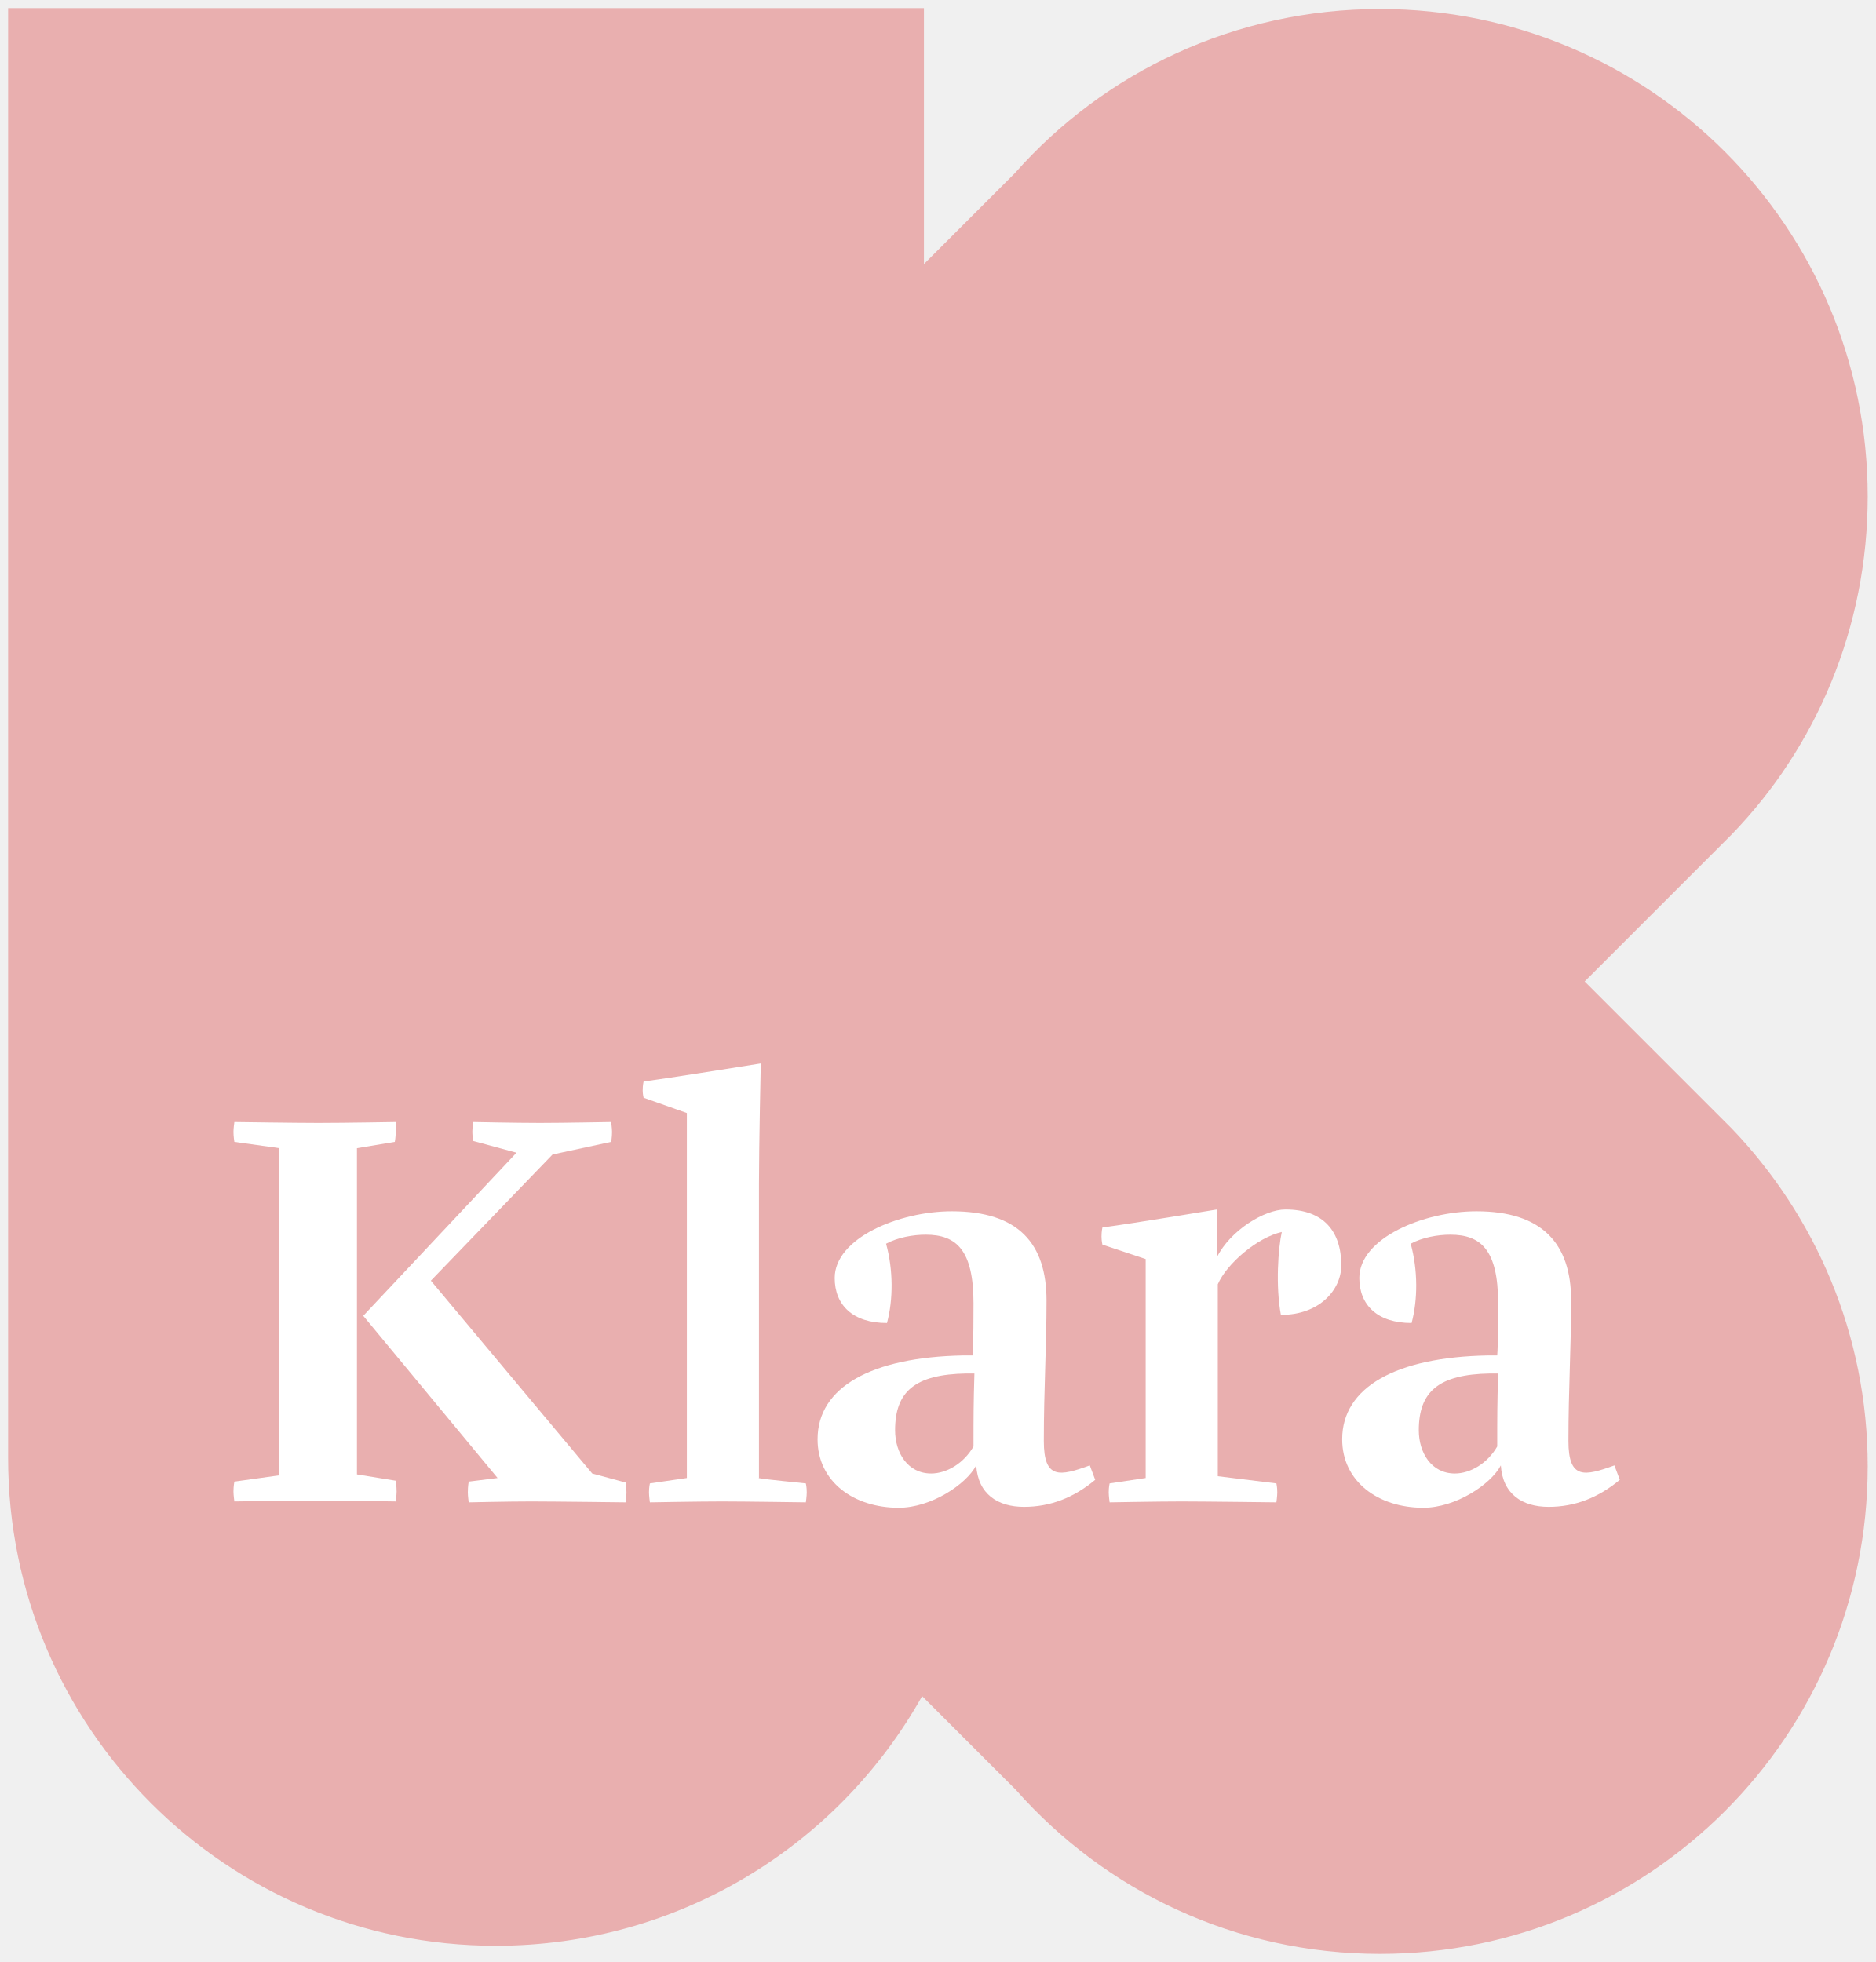
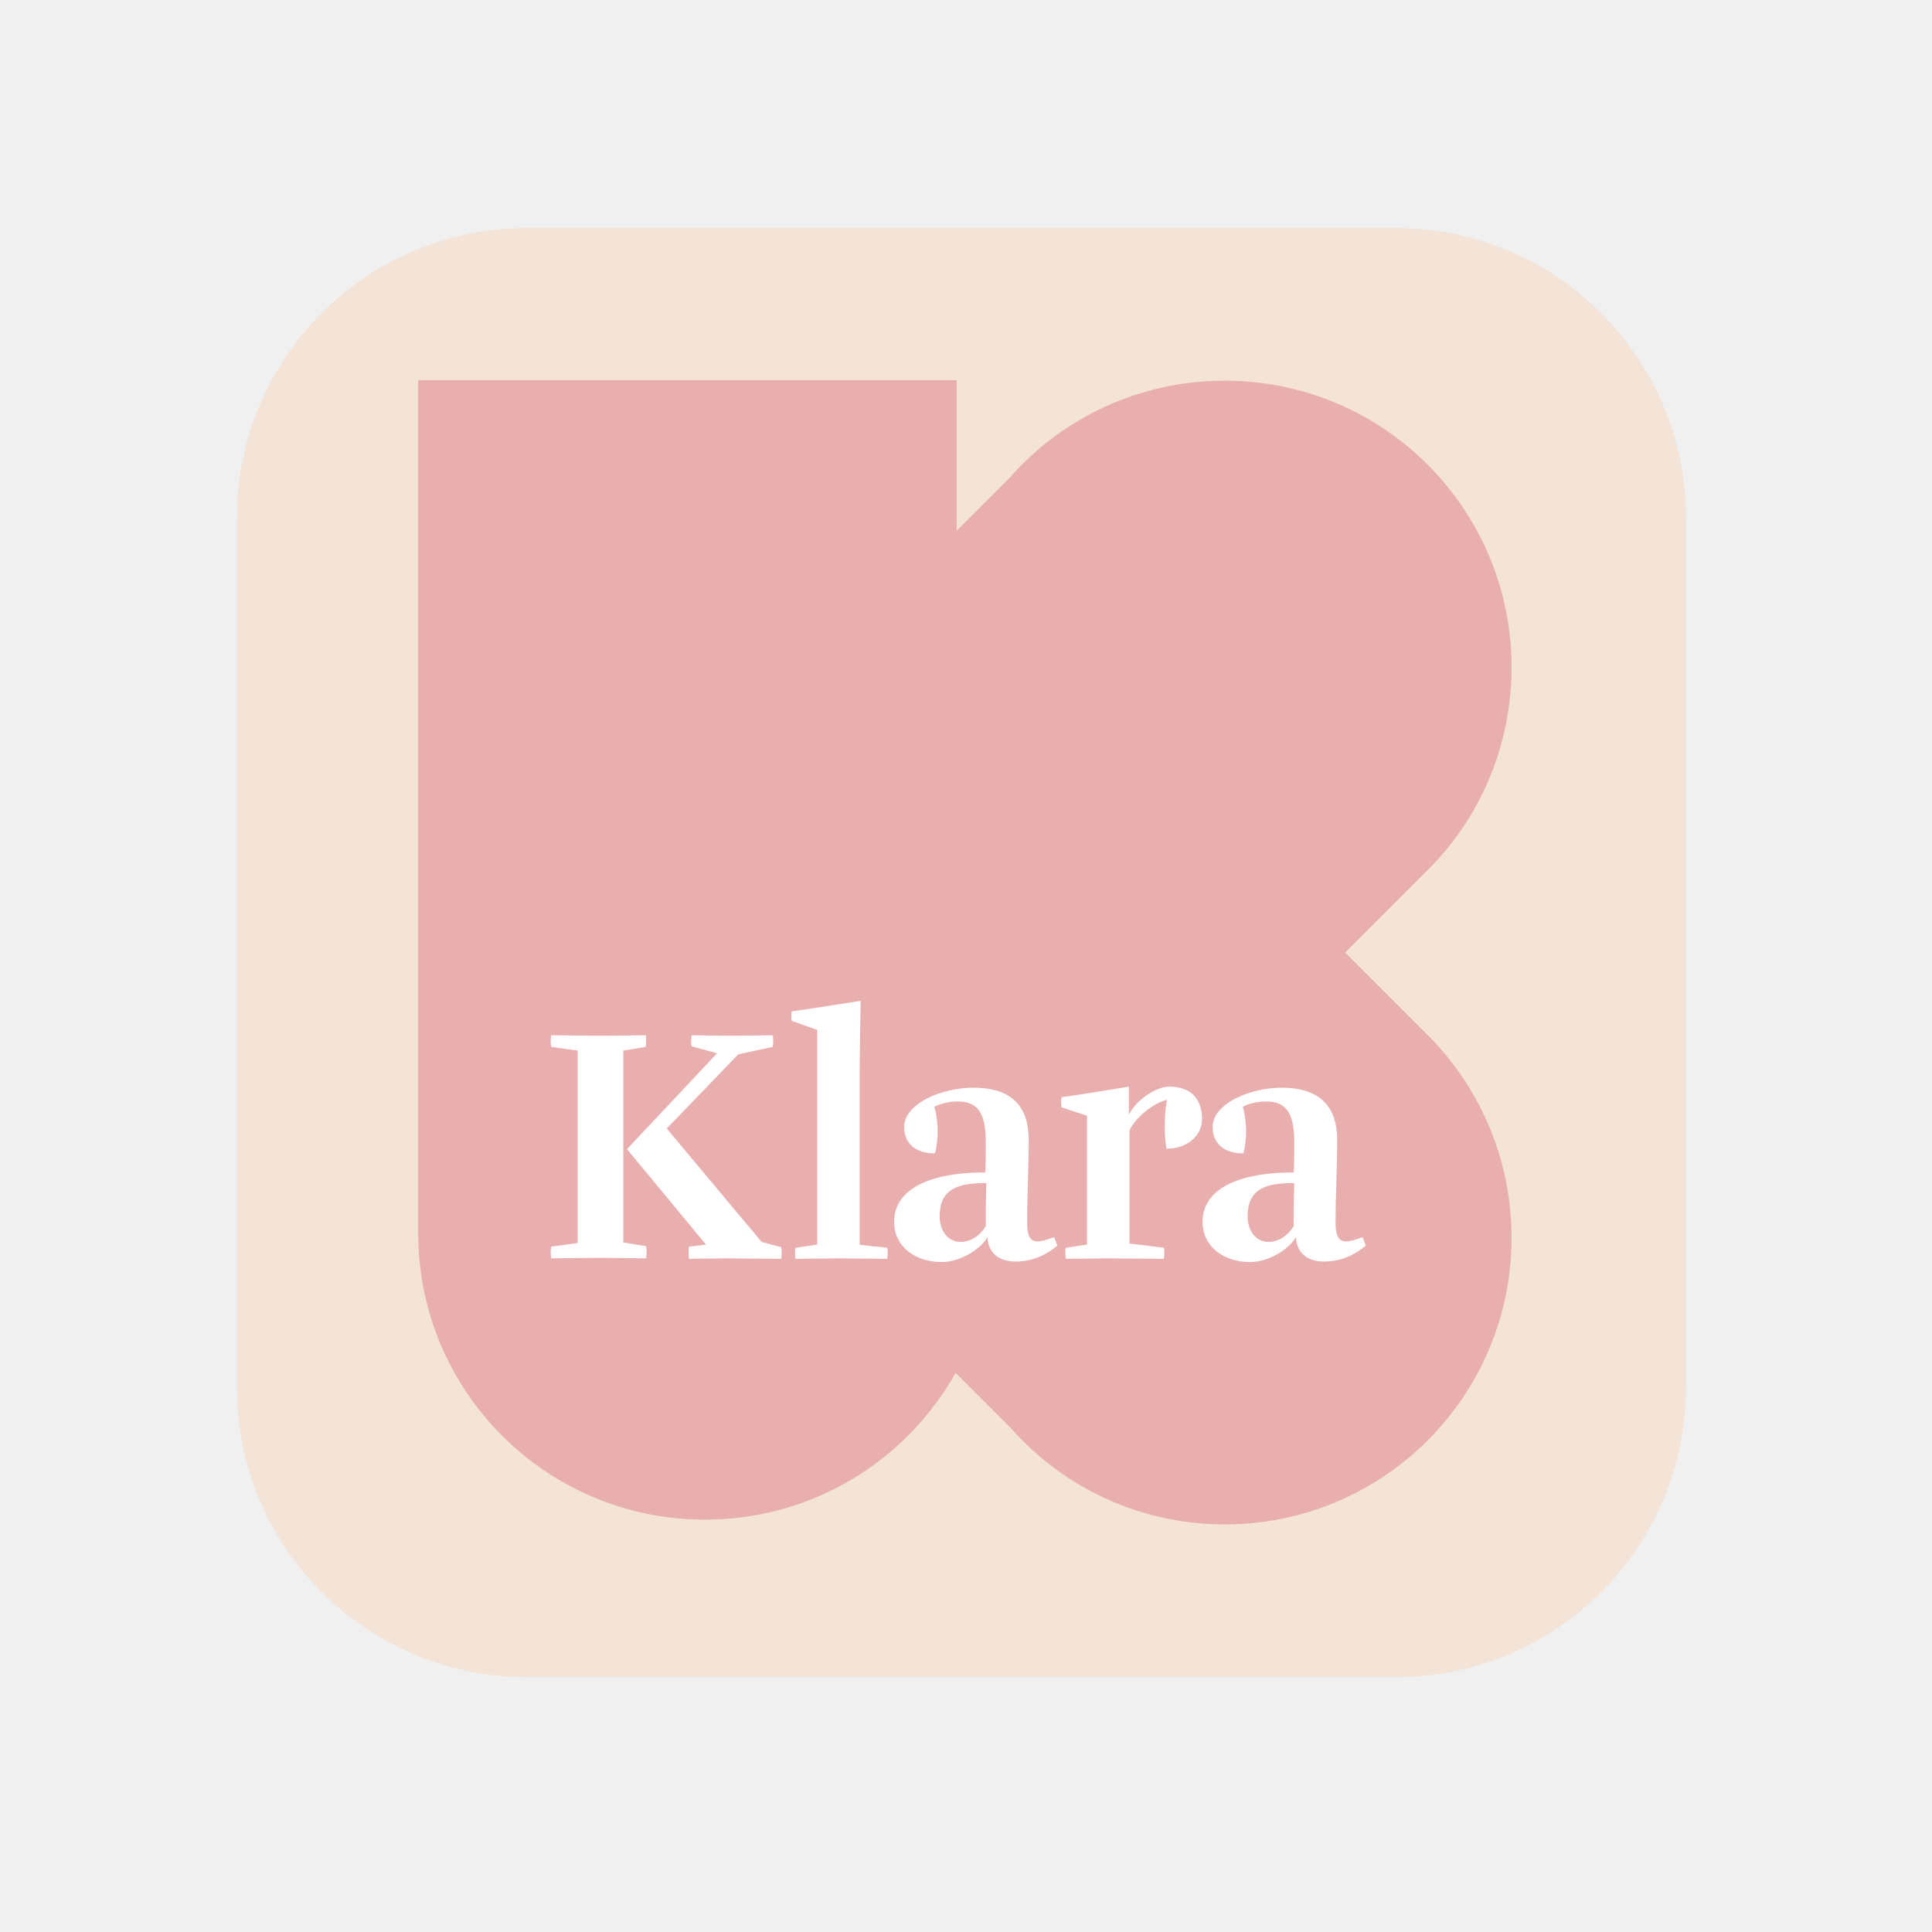
- <svg xmlns="http://www.w3.org/2000/svg" version="1.1" id="Layer_1" x="0px" y="0px" viewBox="0 0 208.1 217.7" style="enable-background:new 0 0 208.1 217.7;" xml:space="preserve">
+ <svg xmlns="http://www.w3.org/2000/svg" version="1.1" id="Layer_1" x="0px" y="0px" viewBox="0 0 200 200" xml:space="preserve" width="200" height="200">
  <defs id="defs841" />
  <style type="text/css" id="style824">
	.st0{fill:#FFFFFF;}
</style>
-   <path d="M0.9,161.8l0-160.9h101.6v28.4l10.1-10.1C122.5,8,137,1,153.1,1c29.9,0,54.1,24.2,54.1,54.1c0,14.5-5.7,27.8-15.1,37.5l0,0  l-16.3,16.3l16.3,16.3l0,0c9.3,9.7,15.1,22.9,15.1,37.5c0,29.9-24.2,54.1-54.1,54.1c-16.1,0-30.5-7-40.4-18.2l-10.4-10.4  C93,204.8,75.3,215.9,55,215.9C25.1,215.9,0.9,191.7,0.9,161.8c0-0.2,0-0.3,0-0.5h0" id="path826" style="fill:#e9afaf" />
-   <path class="st0" d="M43.9,125.6c0,0.6-0.1,1.1-0.1,1.1l-4.2,0.7v36.2l4.3,0.7c0,0,0.1,0.6,0.1,1.2c0,0.4-0.1,1.1-0.1,1.1  s-6.1-0.1-8.6-0.1c-2.5,0-9.3,0.1-9.3,0.1s-0.1-0.7-0.1-1.1c0-0.6,0.1-1.1,0.1-1.1l5-0.7v-36.3l-5-0.7c0,0-0.1-0.6-0.1-1.1  c0-0.4,0.1-1.1,0.1-1.1s6.8,0.1,9.3,0.1c2.9,0,8.6-0.1,8.6-0.1S43.9,125.1,43.9,125.6z M69.4,164.5c0,0,0.1,0.6,0.1,1.1  c0,0.4-0.1,1.1-0.1,1.1s-8-0.1-10.5-0.1c-2.5,0-6.9,0.1-6.9,0.1s-0.1-0.7-0.1-1.1c0-0.7,0.1-1.2,0.1-1.2l3.2-0.4L40.3,146l17-18.1  l-4.8-1.3c0,0-0.1-0.6-0.1-1c0-0.4,0.1-1.1,0.1-1.1s4.8,0.1,7.4,0.1c2.5,0,7.9-0.1,7.9-0.1s0.1,0.7,0.1,1.1c0,0.6-0.1,1.1-0.1,1.1  l-6.5,1.4l-13.5,14l17.9,21.4L69.4,164.5z" id="path828" />
-   <path class="st0" d="M84.1,164c1.1,0.2,4.5,0.5,5.3,0.6c0,0,0.1,0.4,0.1,1c0,0.4-0.1,1.1-0.1,1.1s-6.8-0.1-9.3-0.1  c-2.5,0-8,0.1-8,0.1S72,166,72,165.6c0-0.6,0.1-1,0.1-1l4.1-0.6v-40.5l-4.8-1.7c0,0-0.1-0.4-0.1-0.8c0-0.6,0.1-1,0.1-1  c3.7-0.5,13-2,13-2s-0.2,9.1-0.2,13.3V164z" id="path830" />
-   <path class="st0" d="M116.1,144.3c0,5.2-0.3,9.8-0.3,15.6c0,4.3,1.8,3.9,5.1,2.7l0.6,1.6c-2.4,2-5,3-7.9,3c-2.9,0-5.1-1.4-5.3-4.6  c-1.1,2.1-5,4.7-8.6,4.7c-5,0-9-2.9-9-7.6c0-5.8,6-9.1,16.1-9.3h1.1c0.1-1.1,0.1-5.1,0.1-5.8c0-5.9-1.9-7.6-5.3-7.6  c-1.4,0-3.1,0.3-4.4,1c0.8,2.9,0.8,6.2,0.1,8.8c-3.8,0-5.8-2-5.8-5c0-4.4,7.1-7.4,13-7.4C113,134.4,116.1,138,116.1,144.3z   M107.2,152.4c-5.7,0.1-7.9,2-7.9,6.3c0,2.5,1.4,4.8,4,4.8c1.7,0,3.6-1.1,4.7-3c0-3.5,0-4.6,0.1-8.1H107.2z" id="path832" />
-   <path class="st0" d="M135.1,142.5v21.3l6.5,0.8c0,0,0.1,0.4,0.1,1c0,0.4-0.1,1.1-0.1,1.1s-8.1-0.1-10.5-0.1c-2.5,0-8,0.1-8,0.1  s-0.1-0.7-0.1-1.1c0-0.6,0.1-1,0.1-1l4-0.6v-24.3l-4.8-1.6c0,0-0.1-0.4-0.1-0.9c0-0.6,0.1-1,0.1-1c3.7-0.5,12.7-2,12.7-2v5.3  c1.5-3,5.3-5.3,7.6-5.3c4.3,0,6.2,2.5,6.2,6.2c0,2.7-2.4,5.5-6.7,5.5c-0.6-3.2-0.3-7.4,0.1-9.2C139.5,137.3,136.1,140.2,135.1,142.5  z" id="path834" />
-   <path class="st0" d="M174.3,144.3c0,5.2-0.3,9.8-0.3,15.6c0,4.3,1.8,3.9,5.1,2.7l0.6,1.6c-2.4,2-5,3-7.9,3c-2.9,0-5.1-1.4-5.3-4.6  c-1.1,2.1-5,4.7-8.6,4.7c-5,0-9-2.9-9-7.6c0-5.8,6-9.1,16.1-9.3h1.1c0.1-1.1,0.1-5.1,0.1-5.8c0-5.9-1.9-7.6-5.3-7.6  c-1.4,0-3.1,0.3-4.4,1c0.8,2.9,0.8,6.2,0.1,8.8c-3.8,0-5.8-2-5.8-5c0-4.4,7.1-7.4,13-7.4C171.1,134.4,174.3,138,174.3,144.3z   M165.3,152.4c-5.7,0.1-7.9,2-7.9,6.3c0,2.5,1.4,4.8,4,4.8c1.7,0,3.6-1.1,4.7-3c0-3.5,0-4.6,0.1-8.1H165.3z" id="path836" />
+   <g id="layer1">
+     <rect style="fill:#f4e3d7" id="rect944" width="150" height="150" x="24.525" y="23.617" rx="30" ry="30" />
+   </g>
+   <g id="layer2">
+     <g id="g920" transform="matrix(0.548647,0,0,0.548647,42.79565,38.85948)">
+       <path d="M 0.9,161.8 V 0.9 H 102.5 V 29.3 L 112.6,19.2 C 122.5,8 137,1 153.1,1 c 29.9,0 54.1,24.2 54.1,54.1 0,14.5 -5.7,27.8 -15.1,37.5 v 0 l -16.3,16.3 16.3,16.3 v 0 c 9.3,9.7 15.1,22.9 15.1,37.5 0,29.9 -24.2,54.1 -54.1,54.1 -16.1,0 -30.5,-7 -40.4,-18.2 l -10.4,-10.4 c -9.3,16.6 -27,27.7 -47.3,27.7 -29.9,0 -54.1,-24.2 -54.1,-54.1 0,-0.2 0,-0.3 0,-0.5 v 0" id="path826" style="fill:#e9afaf" />
+       <path class="st0" d="m 43.9,125.6 c 0,0.6 -0.1,1.1 -0.1,1.1 l -4.2,0.7 v 36.2 l 4.3,0.7 c 0,0 0.1,0.6 0.1,1.2 0,0.4 -0.1,1.1 -0.1,1.1 0,0 -6.1,-0.1 -8.6,-0.1 -2.5,0 -9.3,0.1 -9.3,0.1 0,0 -0.1,-0.7 -0.1,-1.1 0,-0.6 0.1,-1.1 0.1,-1.1 l 5,-0.7 v -36.3 l -5,-0.7 c 0,0 -0.1,-0.6 -0.1,-1.1 0,-0.4 0.1,-1.1 0.1,-1.1 0,0 6.8,0.1 9.3,0.1 2.9,0 8.6,-0.1 8.6,-0.1 0,0 0,0.6 0,1.1 z m 25.5,38.9 c 0,0 0.1,0.6 0.1,1.1 0,0.4 -0.1,1.1 -0.1,1.1 0,0 -8,-0.1 -10.5,-0.1 -2.5,0 -6.9,0.1 -6.9,0.1 0,0 -0.1,-0.7 -0.1,-1.1 0,-0.7 0.1,-1.2 0.1,-1.2 l 3.2,-0.4 -14.9,-18 17,-18.1 -4.8,-1.3 c 0,0 -0.1,-0.6 -0.1,-1 0,-0.4 0.1,-1.1 0.1,-1.1 0,0 4.8,0.1 7.4,0.1 2.5,0 7.9,-0.1 7.9,-0.1 0,0 0.1,0.7 0.1,1.1 0,0.6 -0.1,1.1 -0.1,1.1 l -6.5,1.4 -13.5,14 17.9,21.4 z" id="path828" />
+       <path class="st0" d="m 84.1,164 c 1.1,0.2 4.5,0.5 5.3,0.6 0,0 0.1,0.4 0.1,1 0,0.4 -0.1,1.1 -0.1,1.1 0,0 -6.8,-0.1 -9.3,-0.1 -2.5,0 -8,0.1 -8,0.1 0,0 -0.1,-0.7 -0.1,-1.1 0,-0.6 0.1,-1 0.1,-1 l 4.1,-0.6 v -40.5 l -4.8,-1.7 c 0,0 -0.1,-0.4 -0.1,-0.8 0,-0.6 0.1,-1 0.1,-1 3.7,-0.5 13,-2 13,-2 0,0 -0.2,9.1 -0.2,13.3 V 164 Z" id="path830" />
+       <path class="st0" d="m 116.1,144.3 c 0,5.2 -0.3,9.8 -0.3,15.6 0,4.3 1.8,3.9 5.1,2.7 l 0.6,1.6 c -2.4,2 -5,3 -7.9,3 -2.9,0 -5.1,-1.4 -5.3,-4.6 -1.1,2.1 -5,4.7 -8.6,4.7 -5,0 -9,-2.9 -9,-7.6 0,-5.8 6,-9.1 16.1,-9.3 h 1.1 c 0.1,-1.1 0.1,-5.1 0.1,-5.8 0,-5.9 -1.9,-7.6 -5.3,-7.6 -1.4,0 -3.1,0.3 -4.4,1 0.8,2.9 0.8,6.2 0.1,8.8 -3.8,0 -5.8,-2 -5.8,-5 0,-4.4 7.1,-7.4 13,-7.4 7.4,0 10.5,3.6 10.5,9.9 z m -8.9,8.1 c -5.7,0.1 -7.9,2 -7.9,6.3 0,2.5 1.4,4.8 4,4.8 1.7,0 3.6,-1.1 4.7,-3 0,-3.5 0,-4.6 0.1,-8.1 z" id="path832" />
+       <path class="st0" d="m 135.1,142.5 v 21.3 l 6.5,0.8 c 0,0 0.1,0.4 0.1,1 0,0.4 -0.1,1.1 -0.1,1.1 0,0 -8.1,-0.1 -10.5,-0.1 -2.5,0 -8,0.1 -8,0.1 0,0 -0.1,-0.7 -0.1,-1.1 0,-0.6 0.1,-1 0.1,-1 l 4,-0.6 v -24.3 l -4.8,-1.6 c 0,0 -0.1,-0.4 -0.1,-0.9 0,-0.6 0.1,-1 0.1,-1 3.7,-0.5 12.7,-2 12.7,-2 v 5.3 c 1.5,-3 5.3,-5.3 7.6,-5.3 4.3,0 6.2,2.5 6.2,6.2 0,2.7 -2.4,5.5 -6.7,5.5 -0.6,-3.2 -0.3,-7.4 0.1,-9.2 -2.7,0.6 -6.1,3.5 -7.1,5.8 z" id="path834" />
+       <path class="st0" d="m 174.3,144.3 c 0,5.2 -0.3,9.8 -0.3,15.6 0,4.3 1.8,3.9 5.1,2.7 l 0.6,1.6 c -2.4,2 -5,3 -7.9,3 -2.9,0 -5.1,-1.4 -5.3,-4.6 -1.1,2.1 -5,4.7 -8.6,4.7 -5,0 -9,-2.9 -9,-7.6 0,-5.8 6,-9.1 16.1,-9.3 h 1.1 c 0.1,-1.1 0.1,-5.1 0.1,-5.8 0,-5.9 -1.9,-7.6 -5.3,-7.6 -1.4,0 -3.1,0.3 -4.4,1 0.8,2.9 0.8,6.2 0.1,8.8 -3.8,0 -5.8,-2 -5.8,-5 0,-4.4 7.1,-7.4 13,-7.4 7.3,0 10.5,3.6 10.5,9.9 z m -9,8.1 c -5.7,0.1 -7.9,2 -7.9,6.3 0,2.5 1.4,4.8 4,4.8 1.7,0 3.6,-1.1 4.7,-3 0,-3.5 0,-4.6 0.1,-8.1 z" id="path836" />
+     </g>
+   </g>
</svg>
